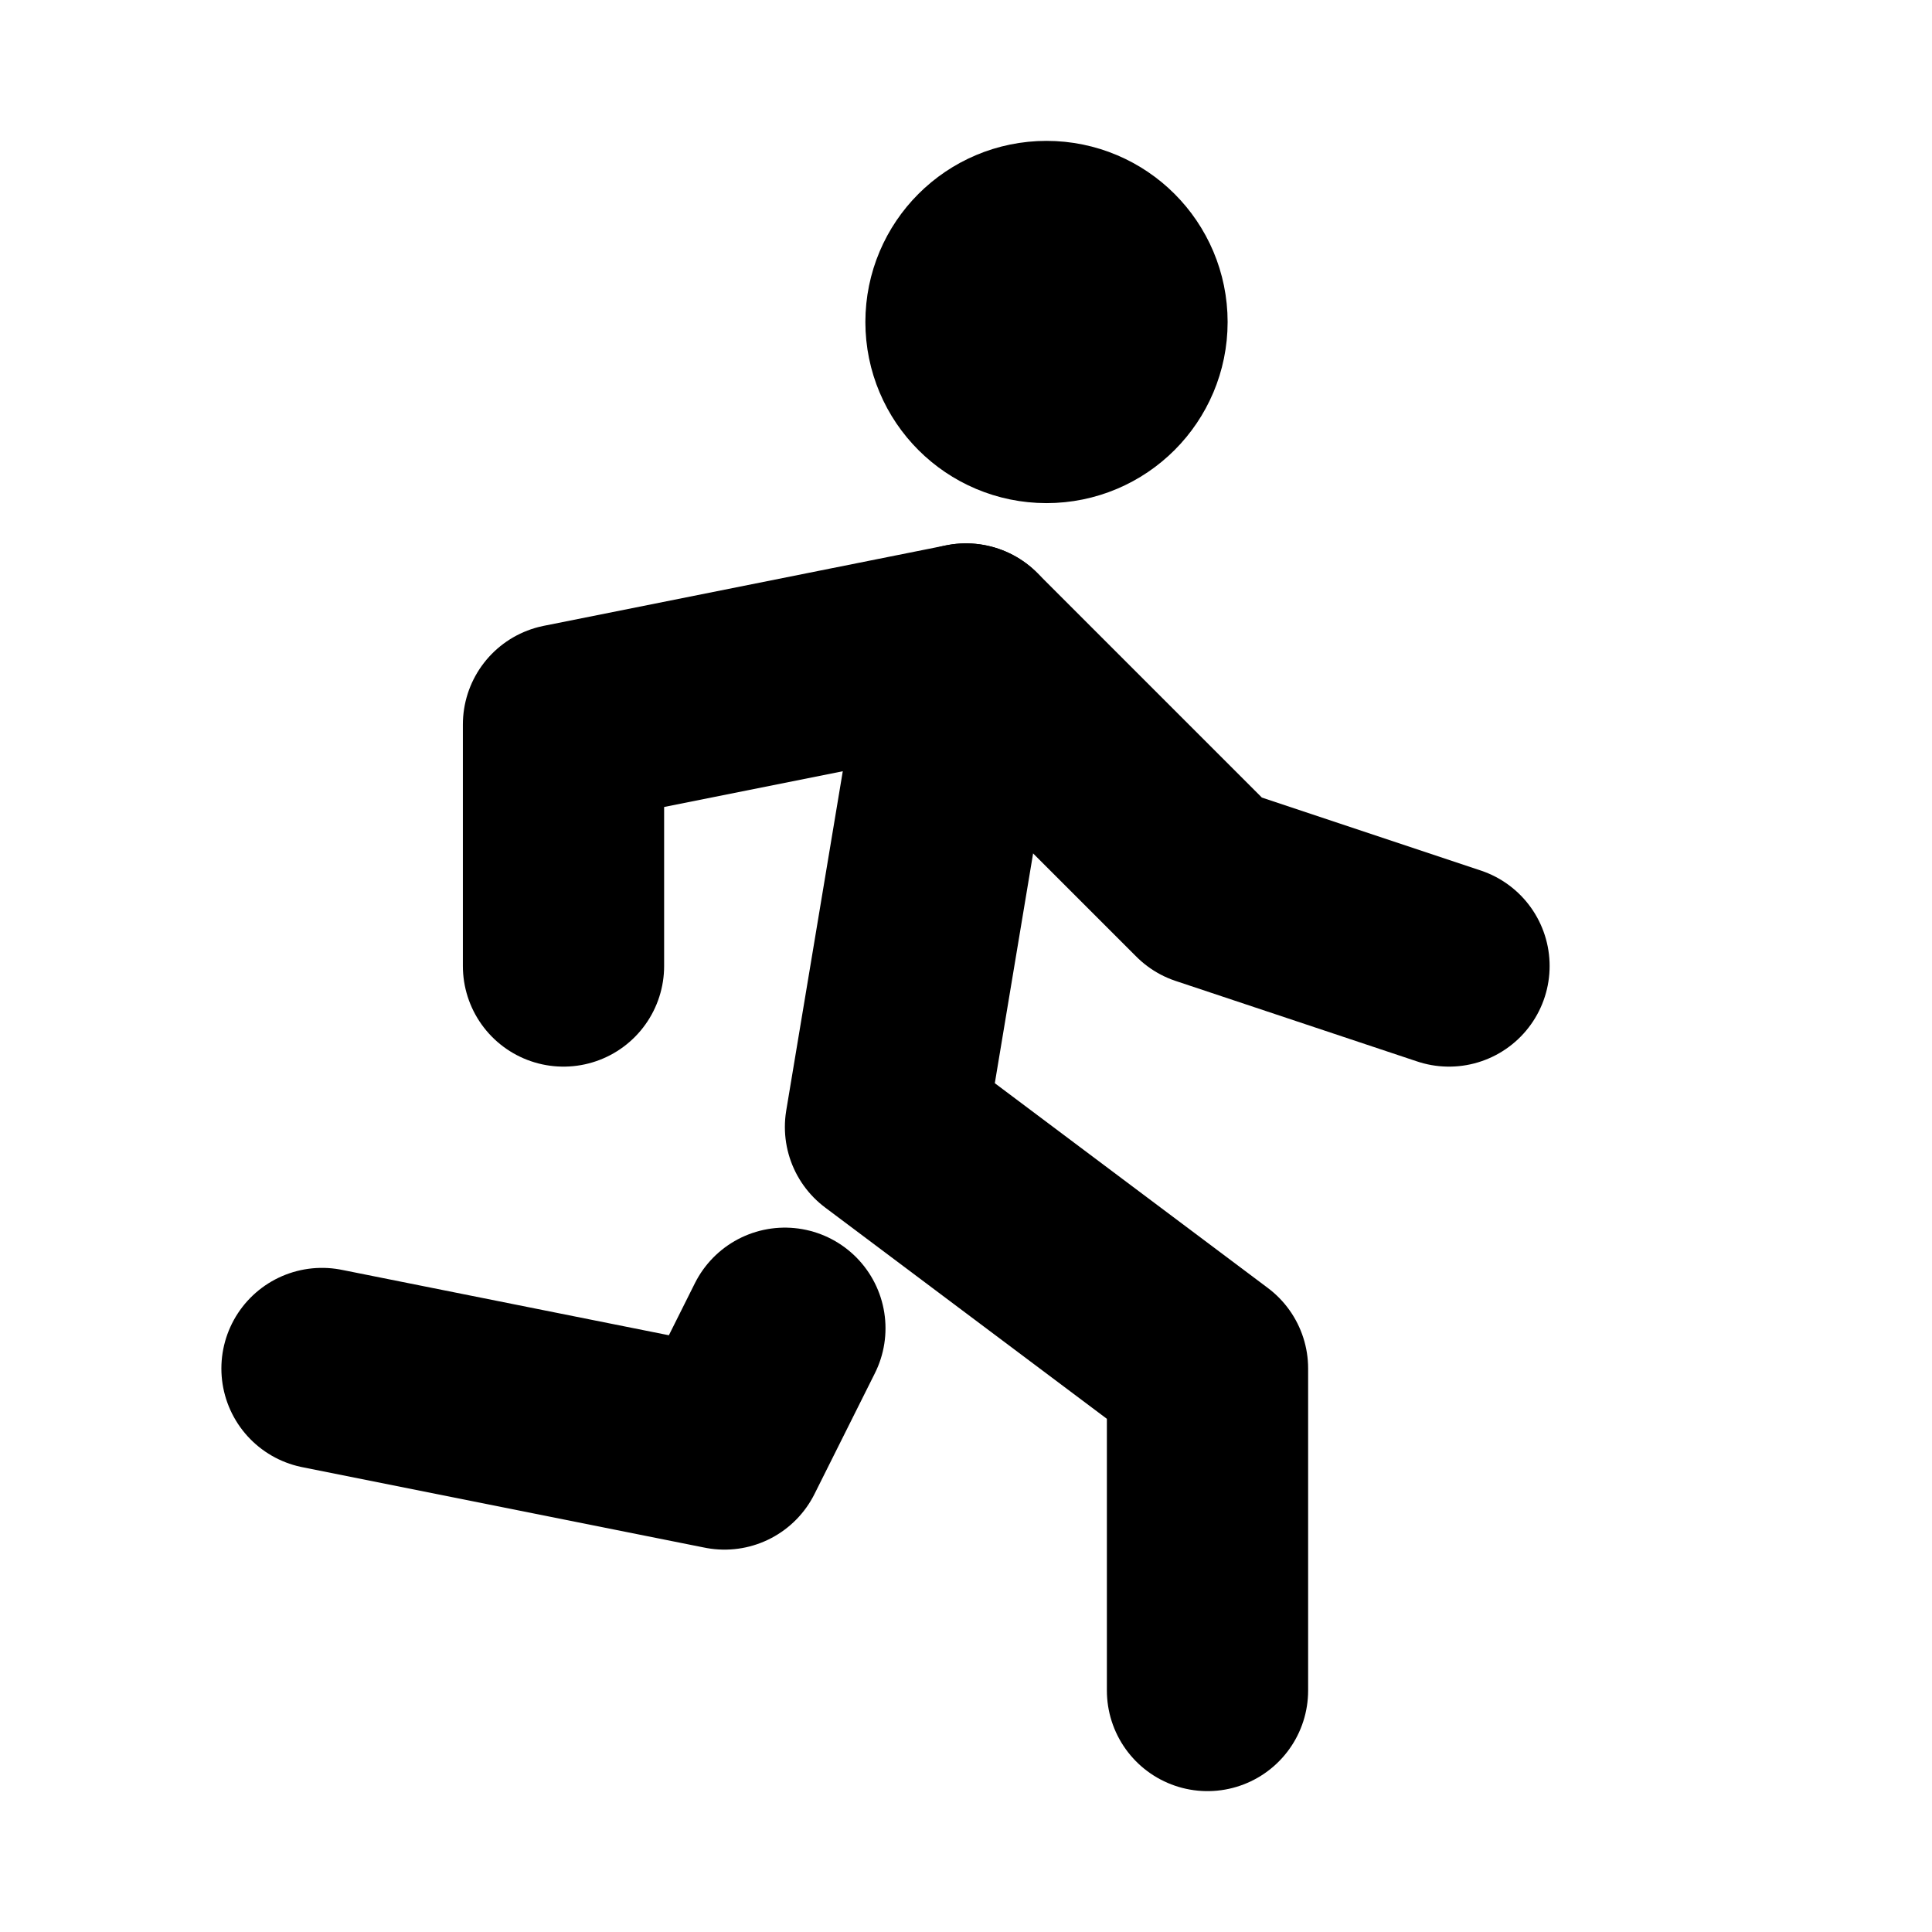
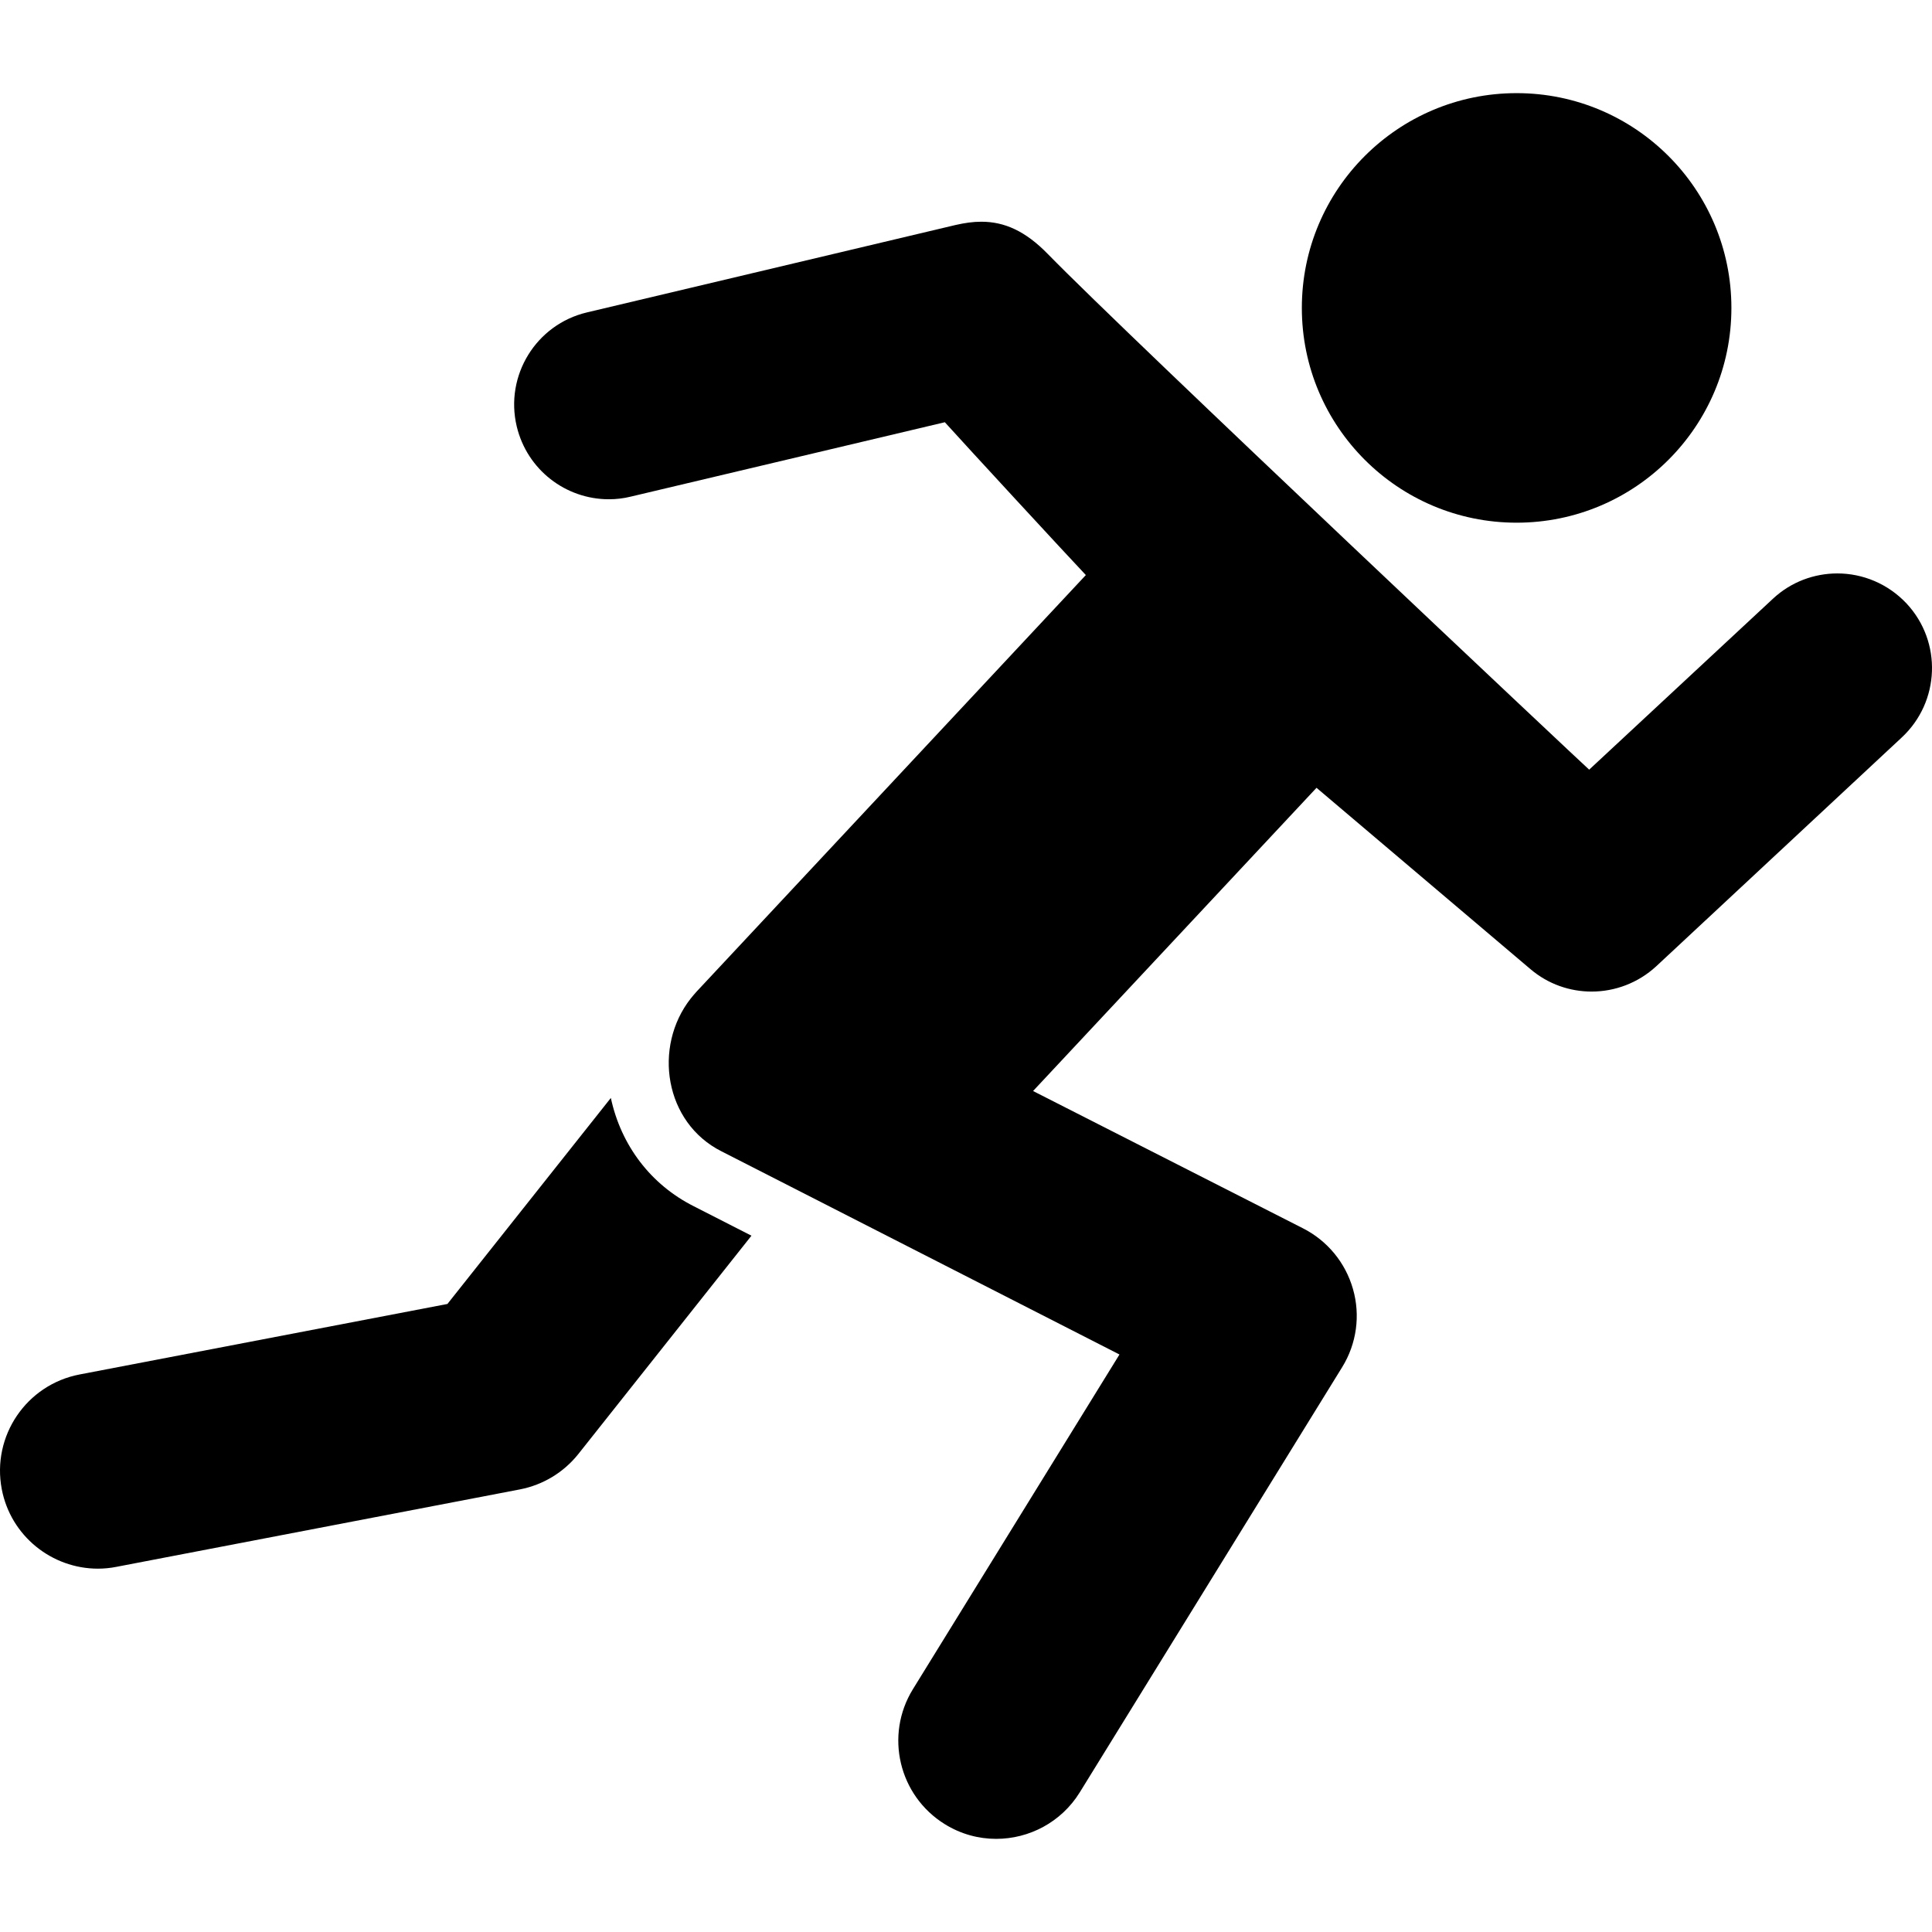
- <svg xmlns="http://www.w3.org/2000/svg" viewBox="0 0 24 24" stroke-width="2.5" stroke="currentColor" fill="none" stroke-linecap="round" stroke-linejoin="round">
-   <path stroke="none" d="M0 0h24v24H0z" fill="none" />
-   <path d="M13 4m-1 0a1 1 0 1 0 2 0a1 1 0 1 0 -2 0" />
-   <path d="M4 17l5 1l.75 -1.5" />
-   <path d="M15 21l0 -4l-4 -3l1 -6" />
-   <path d="M7 12l0 -3l5 -1l3 3l3 1" />
+ <svg xmlns="http://www.w3.org/2000/svg" viewBox="0 0 948.112 948.112" fill="currentColor">
+   <g>
+     <path d="M39.068,674.506c-26.1,5-43.2,30.2-38.2,56.301c4.4,23,24.6,39,47.2,39c3,0,6.1-0.301,9.1-0.9l198-38c11.3-2.2,21.4-8.3,28.6-17.3l85-107.2l-28.399-14.5c-21-10.6-35.601-29.8-40.601-53.1l-80.2,101.1L39.068,674.506z" />
+     <circle cx="744.268" cy="151.106" r="105.4" />
+     <path d="M514.268,124.706c-11.1-11.4-21.399-15.9-32.699-15.9c-4.101,0-8.2,0.6-12.601,1.6l-180.899,42.9c-25,5.9-40.4,31-34.5,55.9c5.1,21.4,24.1,35.8,45.2,35.8c3.601,0,7.2-0.4,10.801-1.3l154.1-36.5c10,11.1,60.1,65.4,69.2,75l0,0c-63.7,68.2-127.4,136.3-191.101,204.5c-1,1.101-1.899,2.2-2.8,3.3c-18.6,23.7-12.899,60.9,15.101,75l33.899,17.301l161.4,82.399l-101.4,164.3c-13.899,22.601-6.899,52.2,15.7,66.2c7.9,4.9,16.6,7.2,25.2,7.2l0,0c16.1,0,31.899-8.1,41-22.8l128.8-208.7c7.1-11.5,9-25.4,5.3-38.3c-3.7-13-12.6-23.8-24.7-29.9l-132.3-67.3l139.101-148.8l105,89c8.699,7.399,19.399,11,30,11c11.399,0,22.8-4.2,31.699-12.4l120.5-112.3c18.801-17.5,19.9-46.9,2.4-65.7c-9.2-9.8-21.6-14.8-34-14.8c-11.3,0-22.7,4.1-31.6,12.4l-90.2,83.9C779.768,377.806,553.768,165.206,514.268,124.706z" />
+   </g>
</svg>
